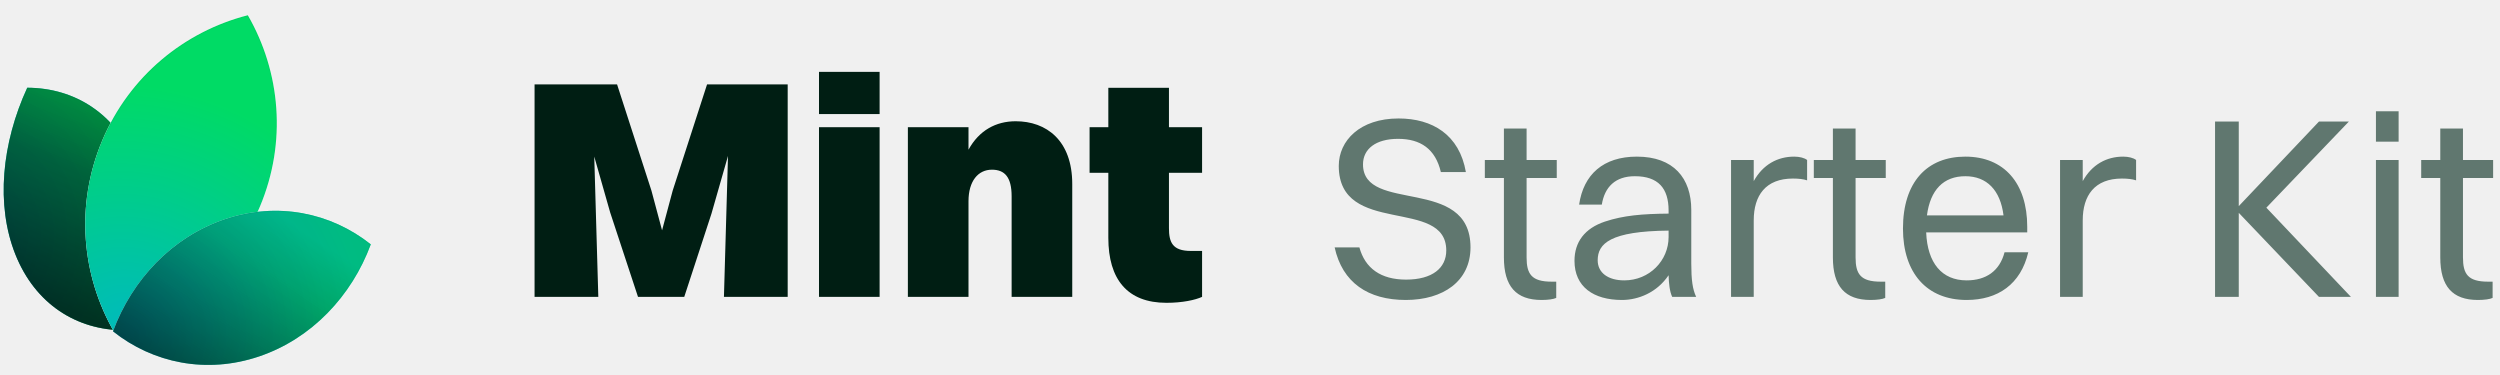
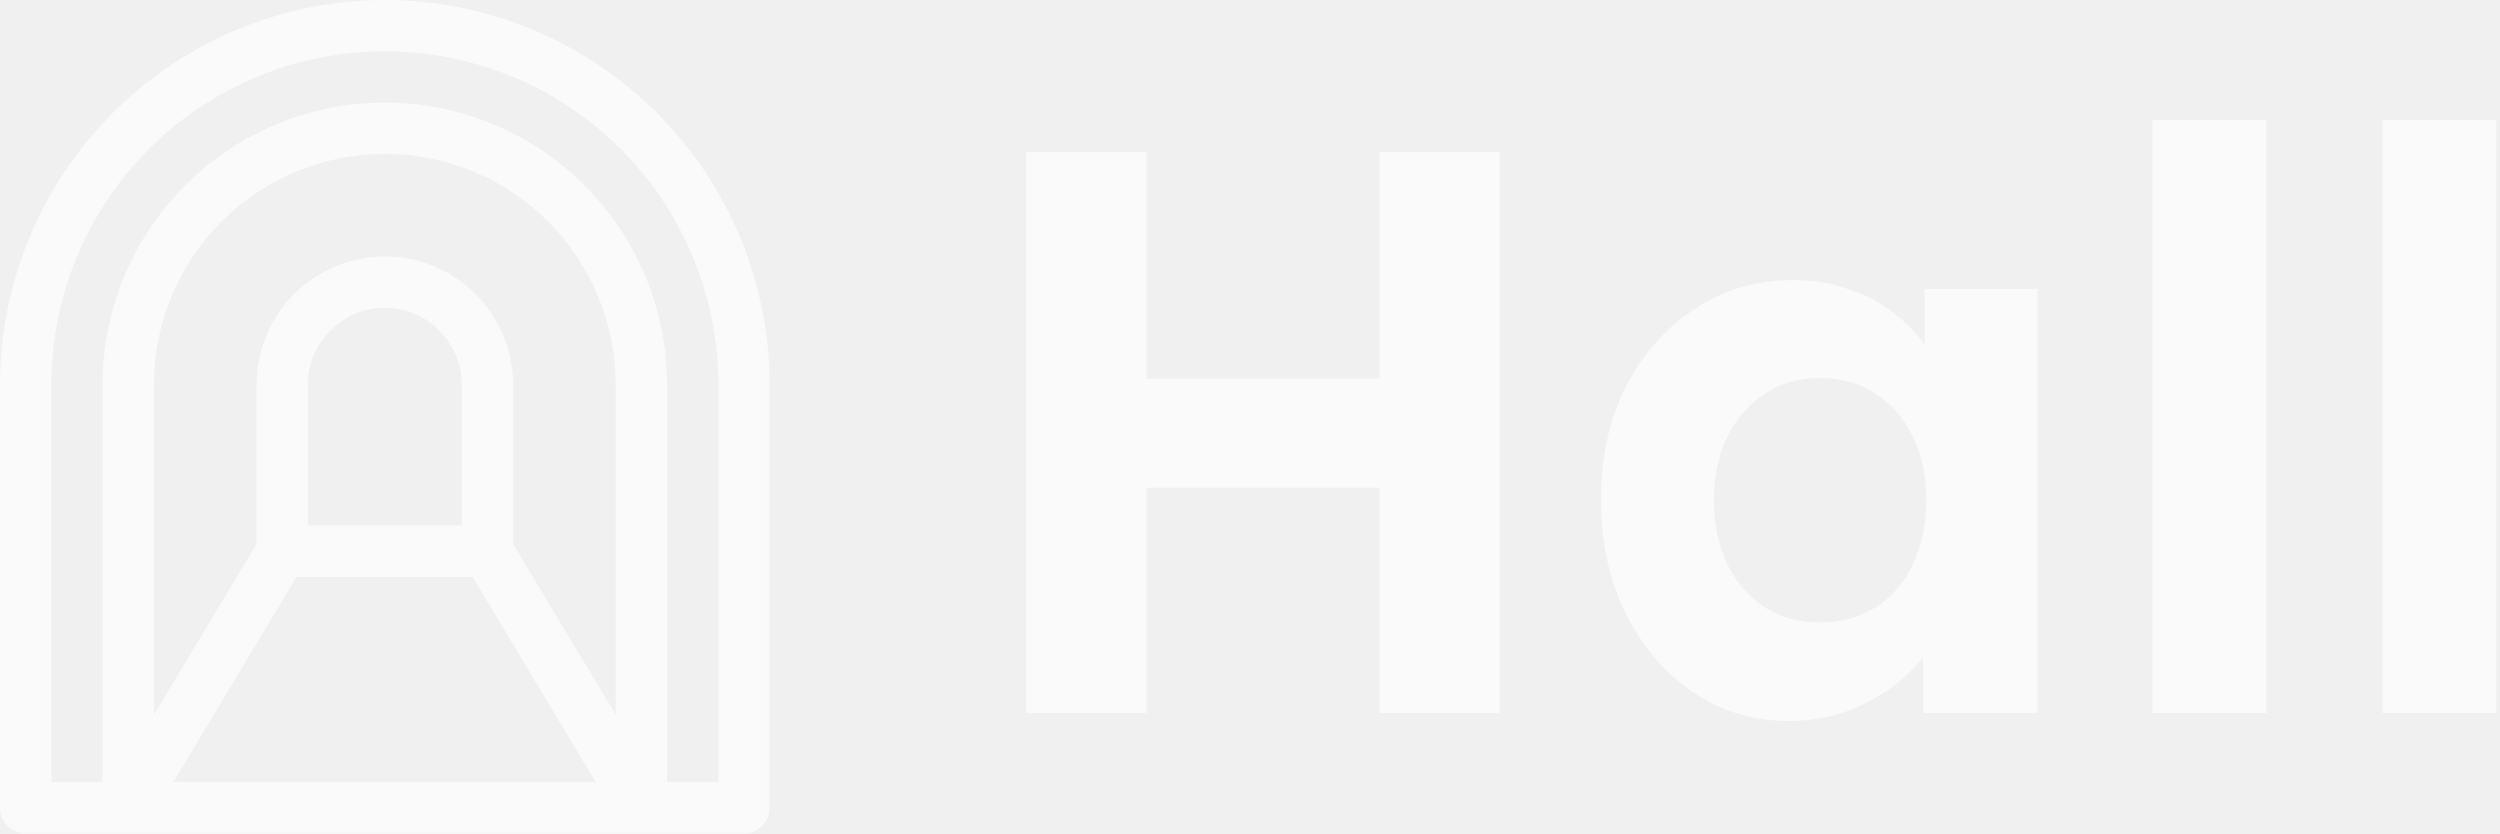
- <svg xmlns="http://www.w3.org/2000/svg" width="160" height="24" viewBox="0 0 160 24" fill="none">
-   <path d="M7.953 21.139C4.896 21.13 2.255 19.458 0.987 16.29C-0.28 13.121 0.109 9.163 1.744 5.615C4.801 5.624 7.442 7.296 8.71 10.465C9.977 13.633 9.588 17.591 7.953 21.139Z" fill="white" />
-   <path d="M7.953 21.139C4.896 21.13 2.255 19.458 0.987 16.29C-0.28 13.121 0.109 9.163 1.744 5.615C4.801 5.624 7.442 7.296 8.71 10.465C9.977 13.633 9.588 17.591 7.953 21.139Z" fill="url(#paint0_radial_115_86)" />
-   <path d="M7.953 21.139C4.896 21.13 2.255 19.458 0.987 16.29C-0.28 13.121 0.109 9.163 1.744 5.615C4.801 5.624 7.442 7.296 8.71 10.465C9.977 13.633 9.588 17.591 7.953 21.139Z" fill="black" fill-opacity="0.5" style="mix-blend-mode:hard-light" />
-   <path d="M7.953 21.139C4.896 21.13 2.255 19.458 0.987 16.29C-0.28 13.121 0.109 9.163 1.744 5.615C4.801 5.624 7.442 7.296 8.71 10.465C9.977 13.633 9.588 17.591 7.953 21.139Z" fill="url(#paint1_linear_115_86)" fill-opacity="0.5" style="mix-blend-mode:hard-light" />
-   <path d="M7.935 21.111C4.897 21.096 2.274 19.431 1.013 16.279C-0.248 13.124 0.136 9.182 1.762 5.643C4.8 5.659 7.423 7.324 8.684 10.476C9.945 13.63 9.561 17.572 7.935 21.111Z" stroke="url(#paint2_linear_115_86)" stroke-opacity="0.05" stroke-width="0.056" />
-   <path d="M7.31 21.257C11.354 20.221 14.884 17.375 16.628 13.236C18.373 9.097 17.945 4.587 15.86 0.976C11.816 2.012 8.287 4.858 6.542 8.998C4.797 13.137 5.225 17.646 7.31 21.257Z" fill="white" />
-   <path d="M7.31 21.257C11.354 20.221 14.884 17.375 16.628 13.236C18.373 9.097 17.945 4.587 15.86 0.976C11.816 2.012 8.287 4.858 6.542 8.998C4.797 13.137 5.225 17.646 7.31 21.257Z" fill="url(#paint3_radial_115_86)" />
-   <path d="M16.602 13.225C14.864 17.349 11.351 20.187 7.324 21.225C5.253 17.624 4.829 13.132 6.568 9.009C8.306 4.885 11.819 2.047 15.846 1.009C17.918 4.61 18.341 9.101 16.602 13.225Z" stroke="url(#paint4_linear_115_86)" stroke-opacity="0.05" stroke-width="0.056" />
-   <path d="M7.234 21.207C9.789 23.237 13.21 23.951 16.577 22.814C19.944 21.677 22.506 18.945 23.73 15.638C21.175 13.608 17.754 12.894 14.387 14.031C11.02 15.168 8.458 17.901 7.234 21.207Z" fill="white" />
-   <path d="M7.234 21.207C9.789 23.237 13.21 23.951 16.577 22.814C19.944 21.677 22.506 18.945 23.73 15.638C21.175 13.608 17.754 12.894 14.387 14.031C11.02 15.168 8.458 17.901 7.234 21.207Z" fill="url(#paint5_radial_115_86)" />
-   <path d="M7.234 21.207C9.789 23.237 13.21 23.951 16.577 22.814C19.944 21.677 22.506 18.945 23.73 15.638C21.175 13.608 17.754 12.894 14.387 14.031C11.02 15.168 8.458 17.901 7.234 21.207Z" fill="black" fill-opacity="0.2" style="mix-blend-mode:hard-light" />
-   <path d="M7.234 21.207C9.789 23.237 13.21 23.951 16.577 22.814C19.944 21.677 22.506 18.945 23.73 15.638C21.175 13.608 17.754 12.894 14.387 14.031C11.02 15.168 8.458 17.901 7.234 21.207Z" fill="url(#paint6_linear_115_86)" fill-opacity="0.5" style="mix-blend-mode:hard-light" />
-   <path d="M16.568 22.787C13.218 23.918 9.814 23.212 7.267 21.198C8.492 17.907 11.044 15.189 14.396 14.058C17.747 12.927 21.15 13.633 23.697 15.648C22.472 18.938 19.92 21.656 16.568 22.787Z" stroke="url(#paint7_linear_115_86)" stroke-opacity="0.05" stroke-width="0.056" />
-   <path d="M34.212 19V5.4H39.492L41.692 12.2L42.372 14.74L43.052 12.2L45.252 5.4H50.412V19H46.332L46.592 9.98L45.532 13.68L43.792 19H40.832L39.052 13.6L38.032 10.02L38.292 19H34.212ZM52.416 7.3V4.6H56.295V7.3H52.416ZM52.416 19V8.14H56.295V19H52.416ZM58.104 19V8.14H61.984V9.58C62.664 8.34 63.744 7.76 65.004 7.76C66.964 7.76 68.624 8.98 68.624 11.78V19H64.744V12.56C64.744 11.34 64.304 10.86 63.484 10.86C62.604 10.86 61.984 11.58 61.984 12.88V19H58.104ZM70.933 15.22V11.06H69.733V8.14H70.933V5.62H74.813V8.14H76.933V11.06H74.813V14.6C74.813 15.5 75.033 16.06 76.213 16.06H76.933V19C76.493 19.2 75.673 19.38 74.653 19.38C72.153 19.38 70.933 17.88 70.933 15.22Z" fill="#001E13" />
-   <path d="M87.232 10.519C87.232 13.687 94.112 11.229 94.112 15.832C94.112 17.994 92.364 19.198 89.971 19.198C87.562 19.198 85.912 18.093 85.417 15.832H87.001C87.364 17.169 88.371 17.895 89.987 17.895C91.671 17.895 92.561 17.152 92.561 16.03C92.561 12.598 85.681 15.155 85.681 10.618C85.681 9.001 87.034 7.582 89.509 7.582C91.671 7.582 93.403 8.621 93.816 11.014H92.215C91.868 9.529 90.912 8.886 89.476 8.886C88.057 8.886 87.232 9.529 87.232 10.519ZM96.25 16.476V11.393H95.029V10.239H96.25V8.226H97.702V10.239H99.632V11.393H97.702V16.476C97.702 17.532 98.015 18.026 99.302 18.026H99.599V19.066C99.434 19.148 99.071 19.198 98.659 19.198C97.025 19.198 96.25 18.323 96.25 16.476ZM102.516 13.093H101.064C101.345 11.162 102.615 10.024 104.76 10.024C107.103 10.024 108.242 11.393 108.242 13.44V16.888C108.242 17.895 108.324 18.521 108.555 19H107.021C106.856 18.654 106.806 18.142 106.79 17.614C106.047 18.72 104.859 19.198 103.803 19.198C101.988 19.198 100.767 18.357 100.767 16.69C100.767 15.486 101.427 14.611 102.714 14.182C103.902 13.786 105.107 13.687 106.79 13.671V13.473C106.79 12.053 106.13 11.278 104.628 11.278C103.374 11.278 102.698 11.971 102.516 13.093ZM102.252 16.657C102.252 17.465 102.929 17.944 103.952 17.944C105.569 17.944 106.79 16.674 106.79 15.172V14.759C103.061 14.793 102.252 15.585 102.252 16.657ZM110.787 19V10.239H112.239V11.591C112.833 10.519 113.774 10.024 114.83 10.024C115.176 10.024 115.49 10.107 115.655 10.239V11.542C115.407 11.46 115.094 11.427 114.747 11.427C112.998 11.427 112.239 12.515 112.239 14.1V19H110.787ZM117.305 16.476V11.393H116.084V10.239H117.305V8.226H118.757V10.239H120.688V11.393H118.757V16.476C118.757 17.532 119.071 18.026 120.358 18.026H120.655V19.066C120.49 19.148 120.127 19.198 119.714 19.198C118.081 19.198 117.305 18.323 117.305 16.476ZM129.809 16.145C129.33 18.192 127.862 19.198 125.865 19.198C123.324 19.198 121.79 17.482 121.79 14.627C121.79 11.658 123.324 10.024 125.783 10.024C128.258 10.024 129.743 11.723 129.743 14.512V14.875H123.275C123.357 16.838 124.281 17.944 125.865 17.944C127.103 17.944 127.977 17.35 128.291 16.145H129.809ZM125.783 11.278C124.38 11.278 123.539 12.152 123.324 13.786H128.225C128.027 12.169 127.152 11.278 125.783 11.278ZM131.843 19V10.239H133.295V11.591C133.889 10.519 134.829 10.024 135.885 10.024C136.232 10.024 136.545 10.107 136.71 10.239V11.542C136.463 11.46 136.149 11.427 135.803 11.427C134.054 11.427 133.295 12.515 133.295 14.1V19H131.843ZM141.763 19V7.78H143.281V13.192L148.413 7.78H150.327L145.047 13.291L150.459 19H148.413L143.281 13.621V19H141.763ZM152.06 9.067V7.12H153.512V9.067H152.06ZM152.06 19V10.239H153.512V19H152.06ZM156.178 16.476V11.393H154.957V10.239H156.178V8.226H157.63V10.239H159.56V11.393H157.63V16.476C157.63 17.532 157.943 18.026 159.23 18.026H159.527V19.066C159.362 19.148 158.999 19.198 158.587 19.198C156.953 19.198 156.178 18.323 156.178 16.476Z" fill="#002719" fill-opacity="0.6" />
-   <defs>
-     <radialGradient id="paint0_radial_115_86" cx="0" cy="0" r="1" gradientUnits="userSpaceOnUse" gradientTransform="translate(-3.00503 15.023) rotate(-10.029) scale(17.9572 17.784)">
-       <stop stop-color="#00B0BB" />
-       <stop offset="1" stop-color="#00DB65" />
-     </radialGradient>
-     <linearGradient id="paint1_linear_115_86" x1="7.39" y1="4.813" x2="1.63" y2="18.689" gradientUnits="userSpaceOnUse">
-       <stop stop-color="#18E299" />
-       <stop offset="1" />
-     </linearGradient>
-     <linearGradient id="paint2_linear_115_86" x1="7.948" y1="8.016" x2="1.761" y2="18.746" gradientUnits="userSpaceOnUse">
-       <stop />
-       <stop offset="1" stop-opacity="0" />
-     </linearGradient>
-     <radialGradient id="paint3_radial_115_86" cx="0" cy="0" r="1" gradientUnits="userSpaceOnUse" gradientTransform="translate(8.11404 20.8822) rotate(-75.7542) scale(21.6246 23.7772)">
-       <stop stop-color="#00BBBB" />
-       <stop offset="0.713" stop-color="#00DB65" />
-     </radialGradient>
-     <linearGradient id="paint4_linear_115_86" x1="7.602" y1="5.871" x2="15.556" y2="16.372" gradientUnits="userSpaceOnUse">
-       <stop />
-       <stop offset="1" stop-opacity="0" />
-     </linearGradient>
-     <radialGradient id="paint5_radial_115_86" cx="0" cy="0" r="1" gradientUnits="userSpaceOnUse" gradientTransform="translate(7.84537 21.5181) rotate(-20.3525) scale(18.5603 17.32)">
-       <stop stop-color="#00B0BB" />
-       <stop offset="1" stop-color="#00DB65" />
-     </radialGradient>
-     <linearGradient id="paint6_linear_115_86" x1="16.808" y1="13.007" x2="10.041" y2="22.994" gradientUnits="userSpaceOnUse">
-       <stop stop-color="#00B1BC" />
-       <stop offset="1" />
-     </linearGradient>
-     <linearGradient id="paint7_linear_115_86" x1="16.808" y1="13.007" x2="14.169" y2="23.841" gradientUnits="userSpaceOnUse">
-       <stop />
-       <stop offset="1" stop-opacity="0" />
-     </linearGradient>
-   </defs>
+ <svg xmlns="http://www.w3.org/2000/svg" fill="none" height="34" viewBox="0 0 102 34" width="102">
+   <clipPath id="a">
+     <path d="m0 0h102v34h-102z" />
+   </clipPath>
+   <g clip-path="url(#a)" fill="#fafafa">
+     <path d="m15.701 0c-4.162.006-8.153 1.661-11.096 4.604-2.943 2.943-4.599 6.932-4.605 11.094v17.255c0 .278.11.544.307.74.196.196.463.306.74.306h29.309c.278 0 .544-.11.74-.306.196-.196.306-.463.306-.74v-17.255c-.005-4.162-1.661-8.151-4.605-11.094-2.943-2.943-6.934-4.598-11.096-4.604zm-8.625 31.907 5.024-8.372h7.181l5.024 8.372zm5.485-10.465v-5.743c0-.833.331-1.631.92-2.22.589-.589 1.388-.92 2.22-.92.833 0 1.632.331 2.22.92s.92 1.387.92 2.22v5.743zm12.561 7.723-4.187-6.97v-6.497c0-1.388-.551-2.719-1.533-3.7-.982-.981-2.313-1.533-3.701-1.533-1.388 0-2.719.551-3.701 1.533-.982.981-1.533 2.312-1.533 3.7v6.497l-4.187 6.97v-13.467c0-2.498.993-4.894 2.759-6.66 1.767-1.766 4.163-2.759 6.661-2.759s4.895.992 6.661 2.759c1.767 1.766 2.759 4.162 2.759 6.66zm4.187 2.742h-2.094v-16.209c0-3.053-1.213-5.981-3.372-8.14-2.159-2.159-5.088-3.372-8.142-3.372-3.054 0-5.982 1.213-8.142 3.372-2.159 2.159-3.372 5.087-3.372 8.14v16.209h-2.093v-16.209c0-3.608 1.434-7.069 3.986-9.62s6.013-3.985 9.622-3.985c3.609 0 7.07 1.433 9.622 3.985s3.986 6.012 3.986 9.62z" />
+     <path d="m56.285 29.089v-22.891h4.903v22.891zm-14.415 0v-22.891h4.903v22.891zm1.961-9.189.033-4.447h14.938v4.447z" />
+     <path d="m72.969 29.416c-1.438 0-2.735-.392-3.89-1.177-1.155-.785-2.07-1.853-2.746-3.205-.675-1.352-1.013-2.9-1.013-4.644 0-1.744.338-3.281 1.013-4.611.697-1.352 1.634-2.409 2.811-3.172 1.177-.785 2.517-1.177 4.021-1.177.85 0 1.623.131 2.321.392.719.24 1.34.578 1.863 1.014.545.436 1.002.937 1.373 1.504.37.567.632 1.177.784 1.831l-.981-.164v-4.218h4.609v17.299h-4.674v-4.153l1.046-.098c-.174.61-.458 1.188-.85 1.733-.392.545-.882 1.036-1.471 1.472-.567.414-1.209.752-1.929 1.014-.719.24-1.482.36-2.288.36zm1.275-4.022c.872 0 1.634-.207 2.288-.621.654-.414 1.155-.992 1.504-1.733.37-.763.556-1.646.556-2.649 0-.981-.185-1.842-.556-2.583-.349-.741-.85-1.319-1.504-1.733-.654-.436-1.417-.654-2.288-.654-.85 0-1.602.218-2.255.654-.632.414-1.133.992-1.504 1.733-.37.741-.556 1.602-.556 2.583 0 1.003.185 1.886.556 2.649.37.741.872 1.319 1.504 1.733.654.414 1.405.621 2.255.621z" />
+     <path d="m87.821 29.089v-24.199h4.642v24.199z" />
+     <path d="m97.206 29.089v-24.199h4.641v24.199z" />
+   </g>
</svg>
